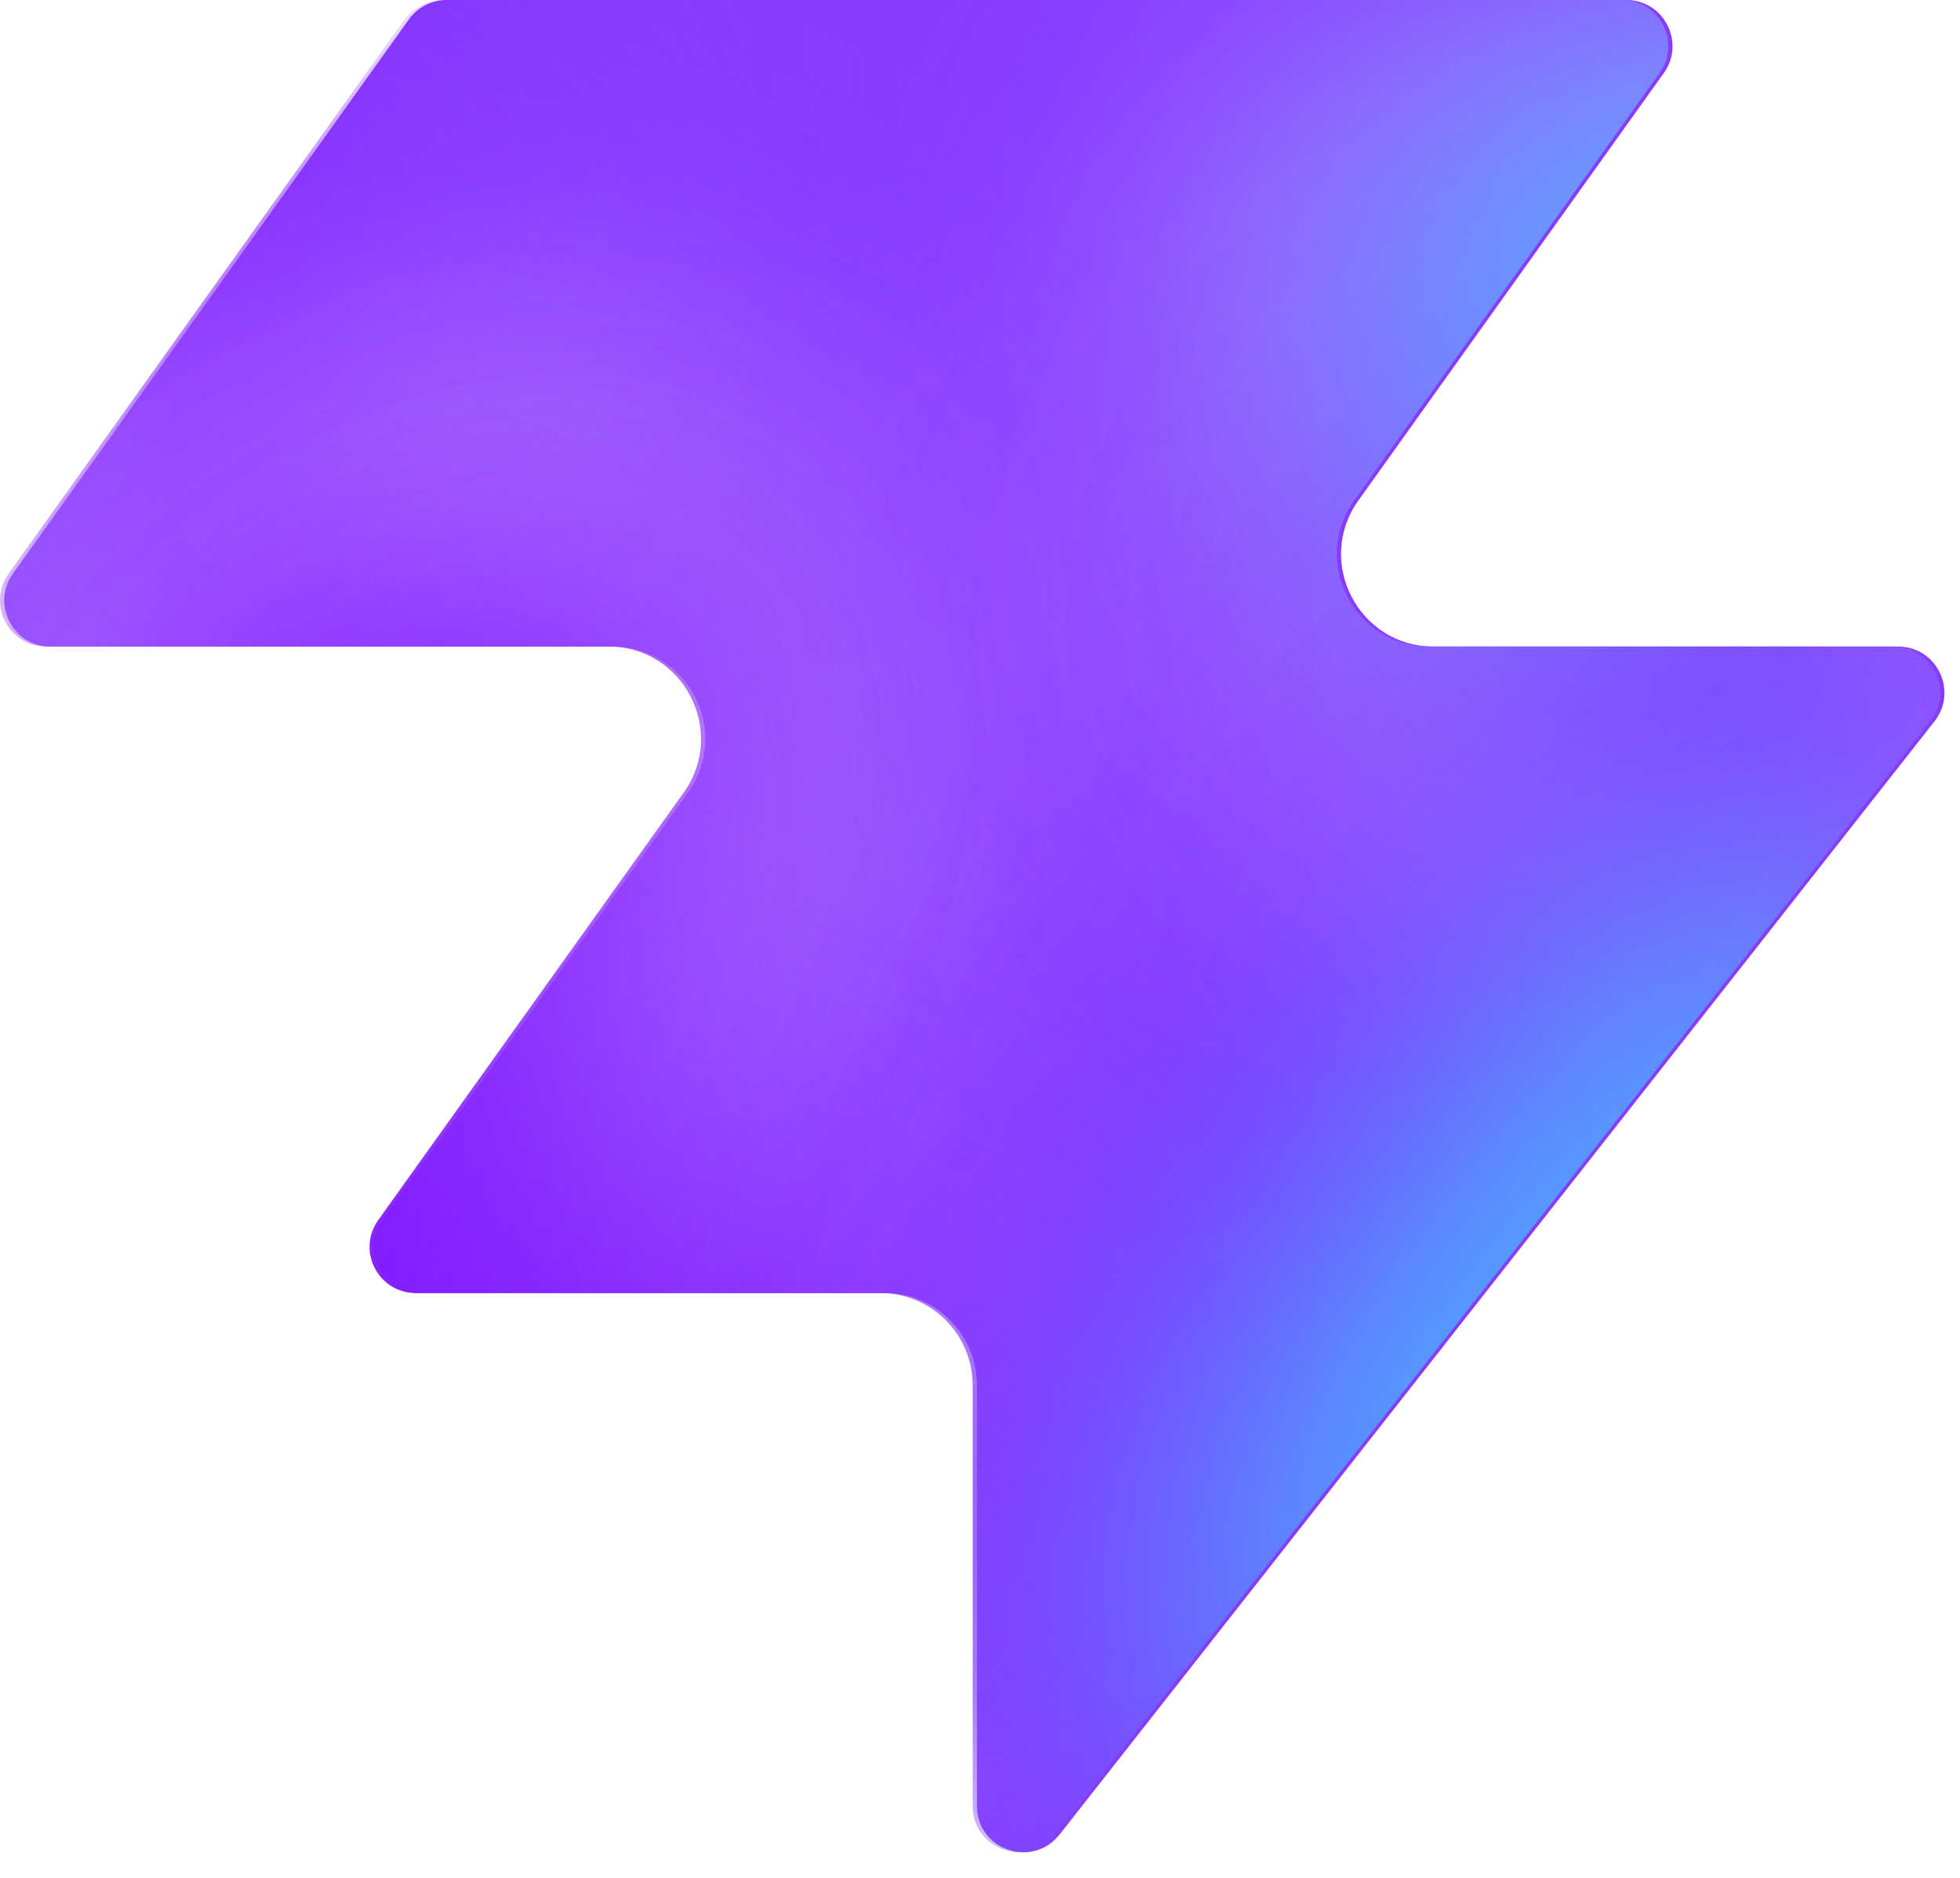
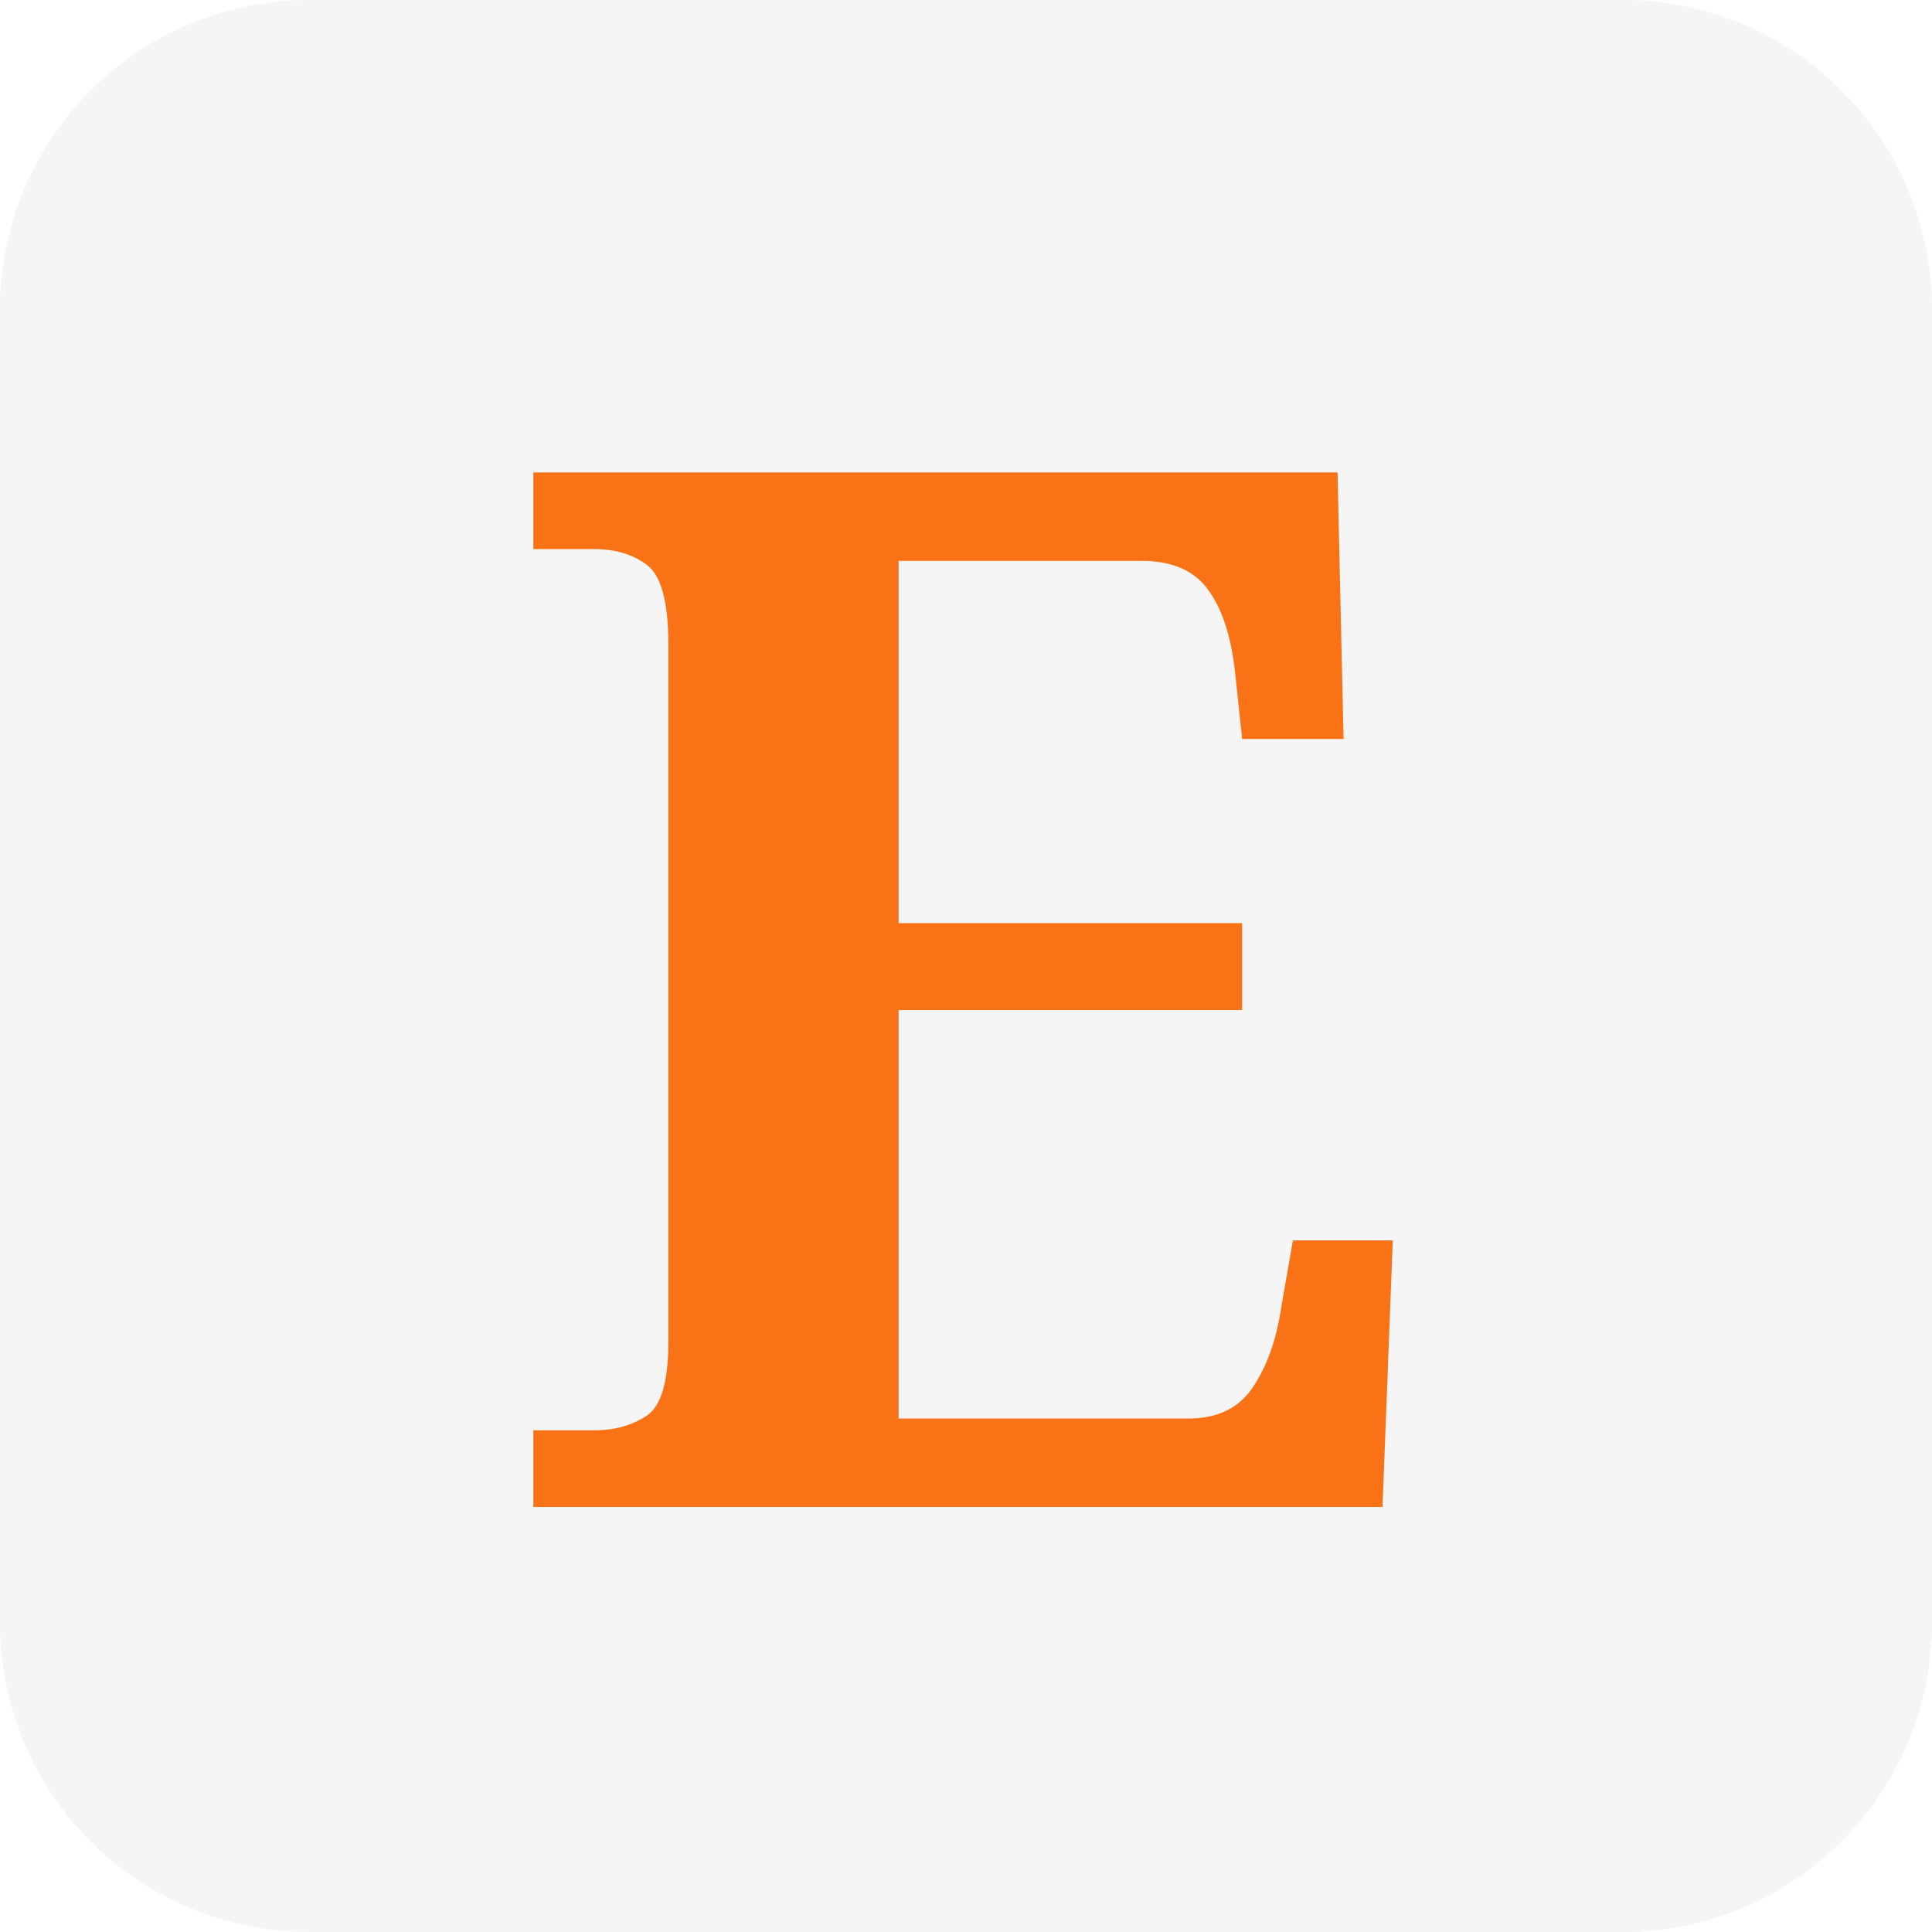
- <svg xmlns="http://www.w3.org/2000/svg" width="48" height="46" fill="none" viewBox="0 0 48 46">
-   <path fill="#863bff" d="M25.946 44.938c-.664.845-2.021.375-2.021-.698V33.937a2.26 2.26 0 0 0-2.262-2.262H10.287c-.92 0-1.456-1.04-.92-1.788l7.48-10.471c1.07-1.497 0-3.578-1.842-3.578H1.237c-.92 0-1.456-1.04-.92-1.788L10.013.474c.214-.297.556-.474.92-.474h28.894c.92 0 1.456 1.04.92 1.788l-7.48 10.471c-1.07 1.498 0 3.579 1.842 3.579h11.377c.943 0 1.473 1.088.89 1.83L25.947 44.94z" style="fill:#863bff;fill:color(display-p3 .525 .23 1);fill-opacity:1" />
-   <mask id="a" width="48" height="46" x="0" y="0" maskUnits="userSpaceOnUse" style="mask-type:alpha">
-     <path fill="#000" d="M25.842 44.938c-.664.844-2.021.375-2.021-.698V33.937a2.26 2.26 0 0 0-2.262-2.262H10.183c-.92 0-1.456-1.04-.92-1.788l7.48-10.471c1.07-1.498 0-3.579-1.842-3.579H1.133c-.92 0-1.456-1.04-.92-1.787L9.91.473c.214-.297.556-.474.92-.474h28.894c.92 0 1.456 1.04.92 1.788l-7.48 10.471c-1.07 1.498 0 3.578 1.842 3.578h11.377c.943 0 1.473 1.088.89 1.832L25.843 44.94z" style="fill:#000;fill-opacity:1" />
-   </mask>
-   <g mask="url(#a)">
-     <g filter="url(#b)">
-       <ellipse cx="5.508" cy="14.704" fill="#ede6ff" rx="5.508" ry="14.704" style="fill:#ede6ff;fill:color(display-p3 .927 .903 1);fill-opacity:1" transform="matrix(.00324 1 1 -.00324 -4.47 31.516)" />
-     </g>
-     <g filter="url(#c)">
-       <ellipse cx="10.399" cy="29.851" fill="#ede6ff" rx="10.399" ry="29.851" style="fill:#ede6ff;fill:color(display-p3 .927 .903 1);fill-opacity:1" transform="matrix(.00324 1 1 -.00324 -39.328 7.883)" />
-     </g>
-     <g filter="url(#d)">
-       <ellipse cx="5.508" cy="30.487" fill="#7e14ff" rx="5.508" ry="30.487" style="fill:#7e14ff;fill:color(display-p3 .492 .077 1);fill-opacity:1" transform="rotate(89.814 -25.913 -14.639)scale(1 -1)" />
-     </g>
-     <g filter="url(#e)">
-       <ellipse cx="5.508" cy="30.599" fill="#7e14ff" rx="5.508" ry="30.599" style="fill:#7e14ff;fill:color(display-p3 .492 .077 1);fill-opacity:1" transform="rotate(89.814 -32.644 -3.334)scale(1 -1)" />
-     </g>
-     <g filter="url(#f)">
-       <ellipse cx="5.508" cy="30.599" fill="#7e14ff" rx="5.508" ry="30.599" style="fill:#7e14ff;fill:color(display-p3 .492 .077 1);fill-opacity:1" transform="matrix(.00324 1 1 -.00324 -34.34 30.47)" />
-     </g>
-     <g filter="url(#g)">
-       <ellipse cx="14.072" cy="22.078" fill="#ede6ff" rx="14.072" ry="22.078" style="fill:#ede6ff;fill:color(display-p3 .927 .903 1);fill-opacity:1" transform="rotate(93.35 24.506 48.493)scale(-1 1)" />
-     </g>
-     <g filter="url(#h)">
-       <ellipse cx="3.47" cy="21.501" fill="#7e14ff" rx="3.47" ry="21.501" style="fill:#7e14ff;fill:color(display-p3 .492 .077 1);fill-opacity:1" transform="rotate(89.009 28.708 47.59)scale(-1 1)" />
-     </g>
-     <g filter="url(#i)">
-       <ellipse cx="3.47" cy="21.501" fill="#7e14ff" rx="3.47" ry="21.501" style="fill:#7e14ff;fill:color(display-p3 .492 .077 1);fill-opacity:1" transform="rotate(89.009 28.708 47.59)scale(-1 1)" />
-     </g>
-     <g filter="url(#j)">
-       <ellipse cx=".387" cy="8.972" fill="#7e14ff" rx="4.407" ry="29.108" style="fill:#7e14ff;fill:color(display-p3 .492 .077 1);fill-opacity:1" transform="rotate(39.51 .387 8.972)" />
-     </g>
-     <g filter="url(#k)">
-       <ellipse cx="47.523" cy="-6.092" fill="#7e14ff" rx="4.407" ry="29.108" style="fill:#7e14ff;fill:color(display-p3 .492 .077 1);fill-opacity:1" transform="rotate(37.892 47.523 -6.092)" />
-     </g>
-     <g filter="url(#l)">
-       <ellipse cx="41.412" cy="6.333" fill="#47bfff" rx="5.971" ry="9.665" style="fill:#47bfff;fill:color(display-p3 .28 .748 1);fill-opacity:1" transform="rotate(37.892 41.412 6.333)" />
-     </g>
-     <g filter="url(#m)">
-       <ellipse cx="-1.879" cy="38.332" fill="#7e14ff" rx="4.407" ry="29.108" style="fill:#7e14ff;fill:color(display-p3 .492 .077 1);fill-opacity:1" transform="rotate(37.892 -1.88 38.332)" />
-     </g>
-     <g filter="url(#n)">
-       <ellipse cx="-1.879" cy="38.332" fill="#7e14ff" rx="4.407" ry="29.108" style="fill:#7e14ff;fill:color(display-p3 .492 .077 1);fill-opacity:1" transform="rotate(37.892 -1.88 38.332)" />
-     </g>
-     <g filter="url(#o)">
-       <ellipse cx="35.651" cy="29.907" fill="#7e14ff" rx="4.407" ry="29.108" style="fill:#7e14ff;fill:color(display-p3 .492 .077 1);fill-opacity:1" transform="rotate(37.892 35.651 29.907)" />
-     </g>
-     <g filter="url(#p)">
-       <ellipse cx="38.418" cy="32.4" fill="#47bfff" rx="5.971" ry="15.297" style="fill:#47bfff;fill:color(display-p3 .28 .748 1);fill-opacity:1" transform="rotate(37.892 38.418 32.4)" />
-     </g>
-   </g>
-   <defs>
-     <filter id="b" width="60.045" height="41.654" x="-19.77" y="16.149" color-interpolation-filters="sRGB" filterUnits="userSpaceOnUse">
-       <feFlood flood-opacity="0" result="BackgroundImageFix" />
-       <feBlend in="SourceGraphic" in2="BackgroundImageFix" result="shape" />
-       <feGaussianBlur result="effect1_foregroundBlur_2002_17158" stdDeviation="7.659" />
-     </filter>
-     <filter id="c" width="90.34" height="51.437" x="-54.613" y="-7.533" color-interpolation-filters="sRGB" filterUnits="userSpaceOnUse">
-       <feFlood flood-opacity="0" result="BackgroundImageFix" />
-       <feBlend in="SourceGraphic" in2="BackgroundImageFix" result="shape" />
-       <feGaussianBlur result="effect1_foregroundBlur_2002_17158" stdDeviation="7.659" />
-     </filter>
-     <filter id="d" width="79.355" height="29.4" x="-49.64" y="2.03" color-interpolation-filters="sRGB" filterUnits="userSpaceOnUse">
-       <feFlood flood-opacity="0" result="BackgroundImageFix" />
-       <feBlend in="SourceGraphic" in2="BackgroundImageFix" result="shape" />
-       <feGaussianBlur result="effect1_foregroundBlur_2002_17158" stdDeviation="4.596" />
-     </filter>
-     <filter id="e" width="79.579" height="29.4" x="-45.045" y="20.029" color-interpolation-filters="sRGB" filterUnits="userSpaceOnUse">
-       <feFlood flood-opacity="0" result="BackgroundImageFix" />
-       <feBlend in="SourceGraphic" in2="BackgroundImageFix" result="shape" />
-       <feGaussianBlur result="effect1_foregroundBlur_2002_17158" stdDeviation="4.596" />
-     </filter>
-     <filter id="f" width="79.579" height="29.4" x="-43.513" y="21.178" color-interpolation-filters="sRGB" filterUnits="userSpaceOnUse">
-       <feFlood flood-opacity="0" result="BackgroundImageFix" />
-       <feBlend in="SourceGraphic" in2="BackgroundImageFix" result="shape" />
-       <feGaussianBlur result="effect1_foregroundBlur_2002_17158" stdDeviation="4.596" />
-     </filter>
-     <filter id="g" width="74.749" height="58.852" x="15.756" y="-17.901" color-interpolation-filters="sRGB" filterUnits="userSpaceOnUse">
-       <feFlood flood-opacity="0" result="BackgroundImageFix" />
-       <feBlend in="SourceGraphic" in2="BackgroundImageFix" result="shape" />
-       <feGaussianBlur result="effect1_foregroundBlur_2002_17158" stdDeviation="7.659" />
-     </filter>
-     <filter id="h" width="61.377" height="25.362" x="23.548" y="2.284" color-interpolation-filters="sRGB" filterUnits="userSpaceOnUse">
-       <feFlood flood-opacity="0" result="BackgroundImageFix" />
-       <feBlend in="SourceGraphic" in2="BackgroundImageFix" result="shape" />
-       <feGaussianBlur result="effect1_foregroundBlur_2002_17158" stdDeviation="4.596" />
-     </filter>
-     <filter id="i" width="61.377" height="25.362" x="23.548" y="2.284" color-interpolation-filters="sRGB" filterUnits="userSpaceOnUse">
-       <feFlood flood-opacity="0" result="BackgroundImageFix" />
-       <feBlend in="SourceGraphic" in2="BackgroundImageFix" result="shape" />
-       <feGaussianBlur result="effect1_foregroundBlur_2002_17158" stdDeviation="4.596" />
-     </filter>
-     <filter id="j" width="56.045" height="63.649" x="-27.636" y="-22.853" color-interpolation-filters="sRGB" filterUnits="userSpaceOnUse">
-       <feFlood flood-opacity="0" result="BackgroundImageFix" />
-       <feBlend in="SourceGraphic" in2="BackgroundImageFix" result="shape" />
-       <feGaussianBlur result="effect1_foregroundBlur_2002_17158" stdDeviation="4.596" />
-     </filter>
-     <filter id="k" width="54.814" height="64.646" x="20.116" y="-38.415" color-interpolation-filters="sRGB" filterUnits="userSpaceOnUse">
-       <feFlood flood-opacity="0" result="BackgroundImageFix" />
-       <feBlend in="SourceGraphic" in2="BackgroundImageFix" result="shape" />
-       <feGaussianBlur result="effect1_foregroundBlur_2002_17158" stdDeviation="4.596" />
-     </filter>
-     <filter id="l" width="33.541" height="35.313" x="24.641" y="-11.323" color-interpolation-filters="sRGB" filterUnits="userSpaceOnUse">
-       <feFlood flood-opacity="0" result="BackgroundImageFix" />
-       <feBlend in="SourceGraphic" in2="BackgroundImageFix" result="shape" />
-       <feGaussianBlur result="effect1_foregroundBlur_2002_17158" stdDeviation="4.596" />
-     </filter>
-     <filter id="m" width="54.814" height="64.646" x="-29.286" y="6.009" color-interpolation-filters="sRGB" filterUnits="userSpaceOnUse">
-       <feFlood flood-opacity="0" result="BackgroundImageFix" />
-       <feBlend in="SourceGraphic" in2="BackgroundImageFix" result="shape" />
-       <feGaussianBlur result="effect1_foregroundBlur_2002_17158" stdDeviation="4.596" />
-     </filter>
-     <filter id="n" width="54.814" height="64.646" x="-29.286" y="6.009" color-interpolation-filters="sRGB" filterUnits="userSpaceOnUse">
-       <feFlood flood-opacity="0" result="BackgroundImageFix" />
-       <feBlend in="SourceGraphic" in2="BackgroundImageFix" result="shape" />
-       <feGaussianBlur result="effect1_foregroundBlur_2002_17158" stdDeviation="4.596" />
-     </filter>
-     <filter id="o" width="54.814" height="64.646" x="8.244" y="-2.416" color-interpolation-filters="sRGB" filterUnits="userSpaceOnUse">
-       <feFlood flood-opacity="0" result="BackgroundImageFix" />
-       <feBlend in="SourceGraphic" in2="BackgroundImageFix" result="shape" />
-       <feGaussianBlur result="effect1_foregroundBlur_2002_17158" stdDeviation="4.596" />
-     </filter>
-     <filter id="p" width="39.409" height="43.623" x="18.713" y="10.588" color-interpolation-filters="sRGB" filterUnits="userSpaceOnUse">
-       <feFlood flood-opacity="0" result="BackgroundImageFix" />
-       <feBlend in="SourceGraphic" in2="BackgroundImageFix" result="shape" />
-       <feGaussianBlur result="effect1_foregroundBlur_2002_17158" stdDeviation="4.596" />
-     </filter>
-   </defs>
+ <svg xmlns="http://www.w3.org/2000/svg" viewBox="0 0 100 100" width="100" height="100">
+   <rect width="100" height="100" fill="#f5f5f5" rx="16" />
+   <text x="50" y="78" font-size="75" font-weight="700" font-family="Georgia, serif" text-anchor="middle" fill="#f97316" letter-spacing="0.015em">E</text>
</svg>
